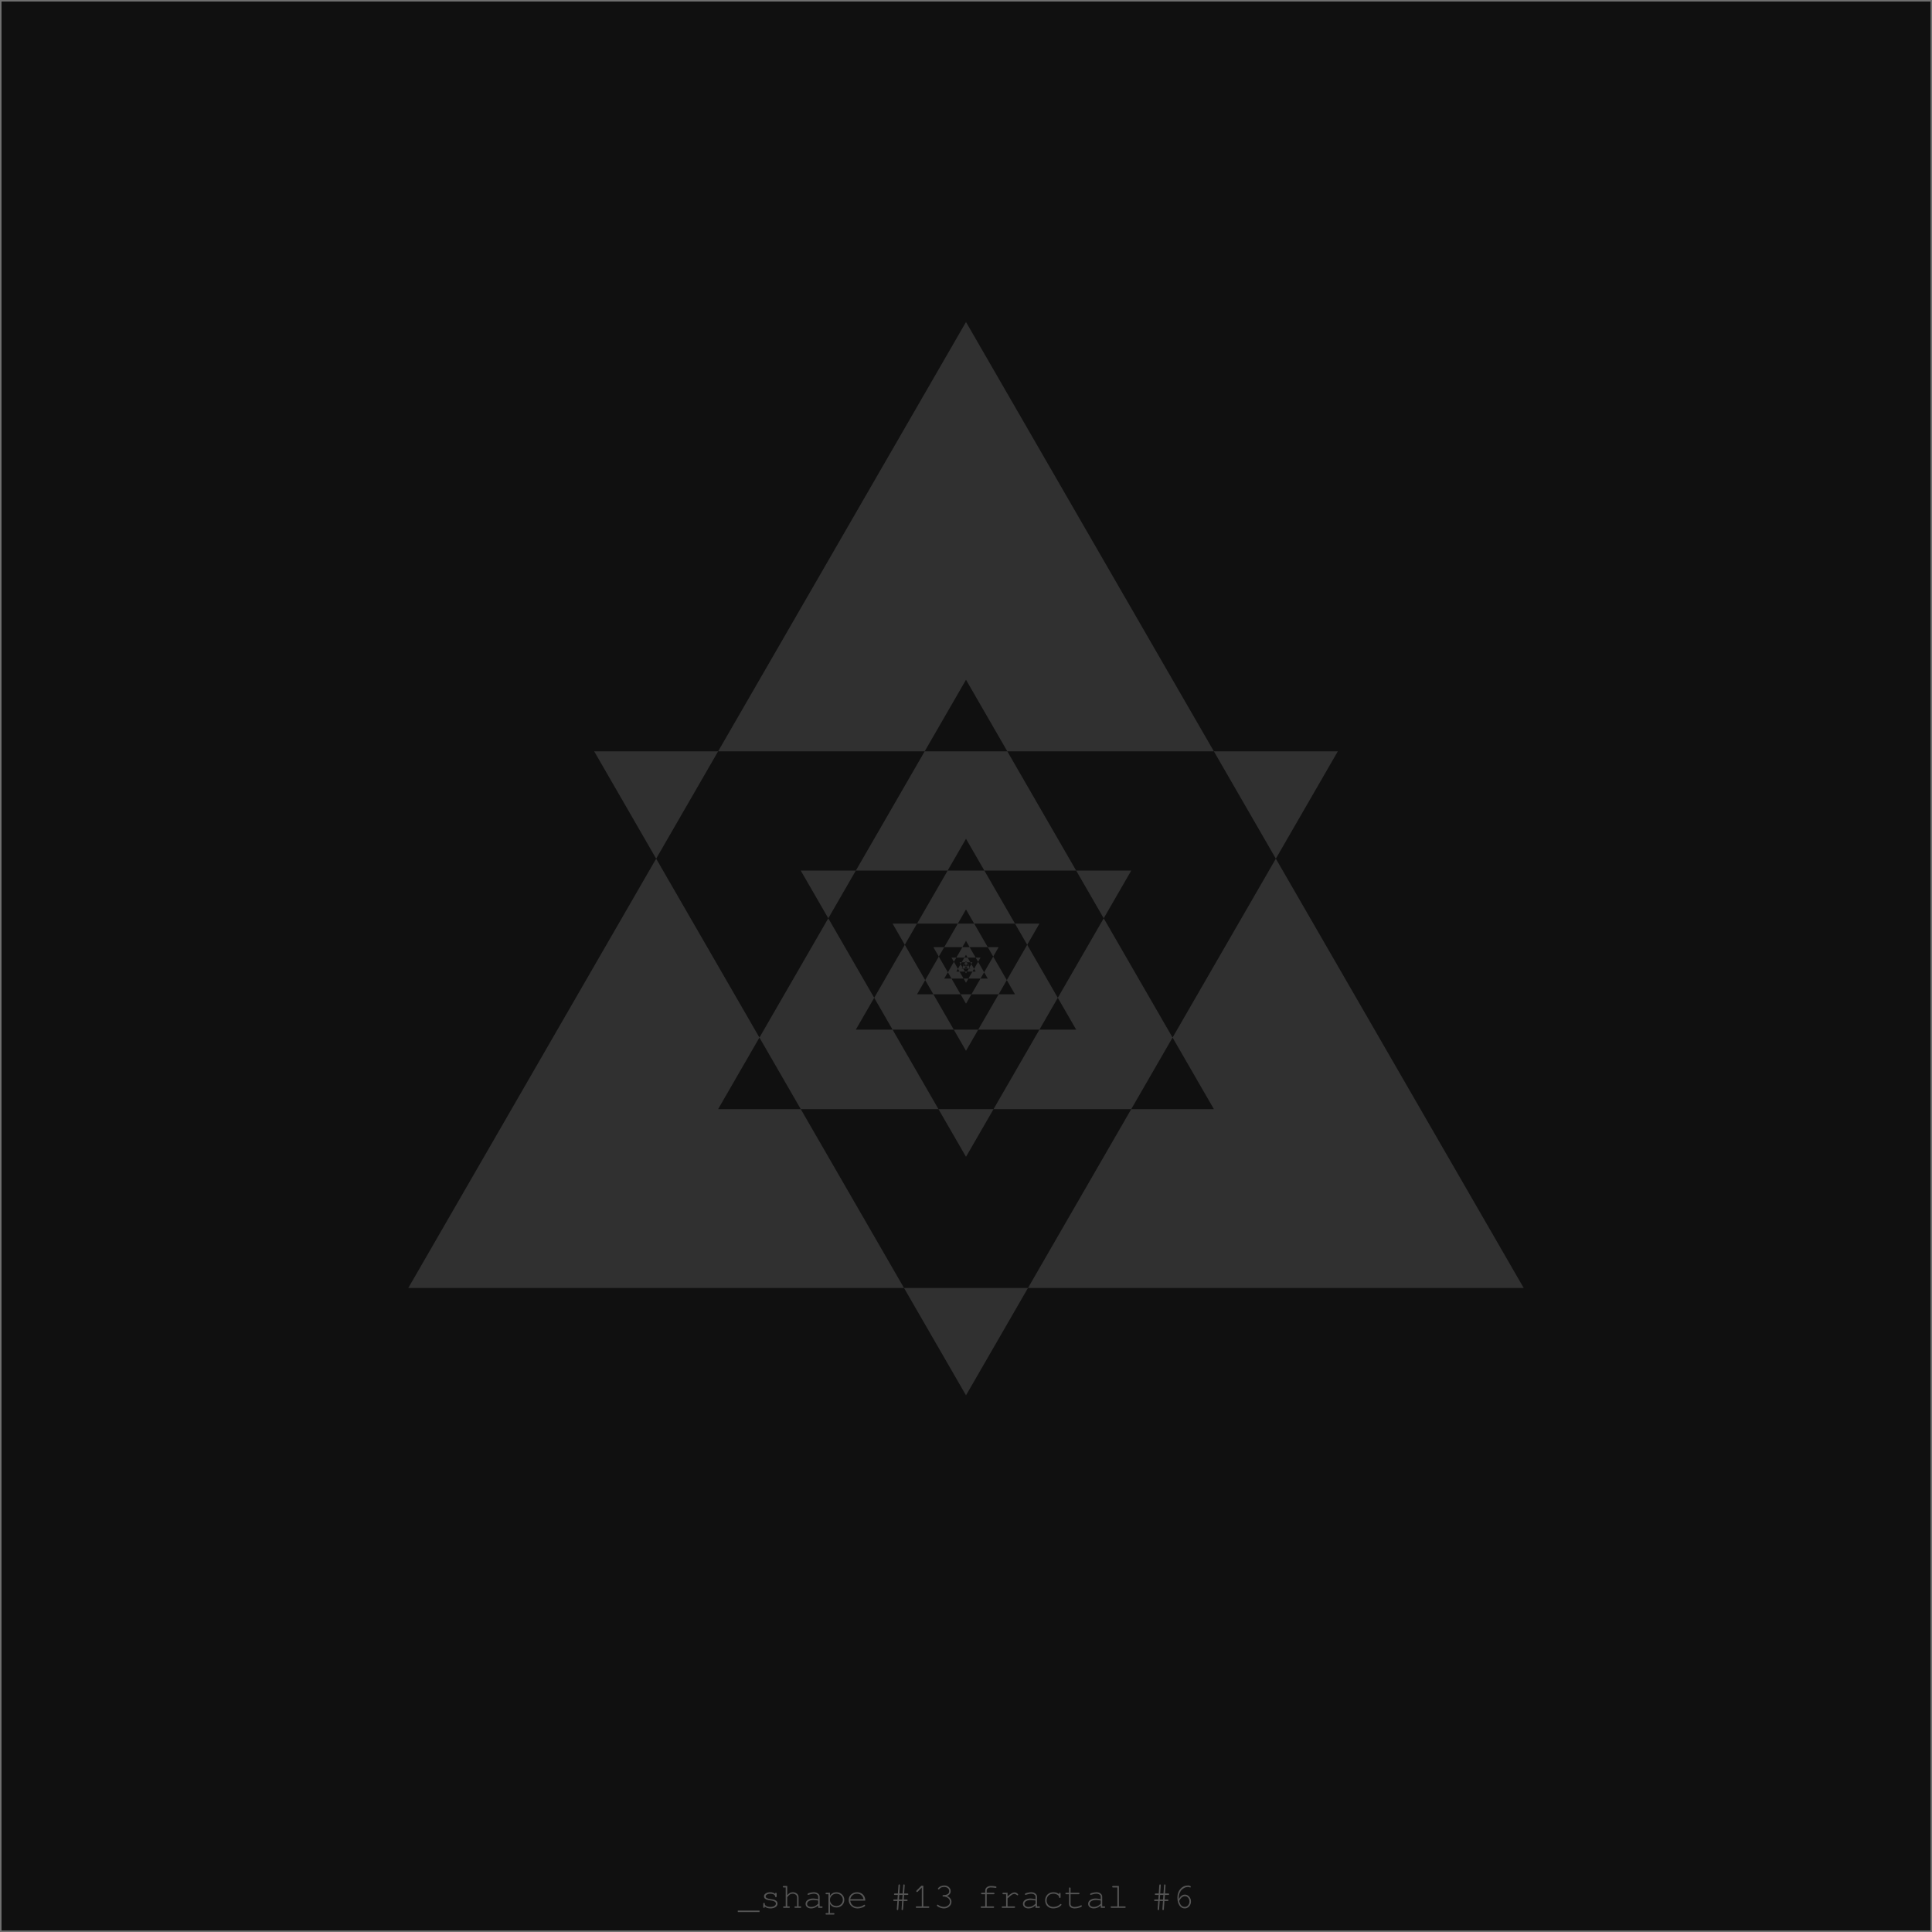
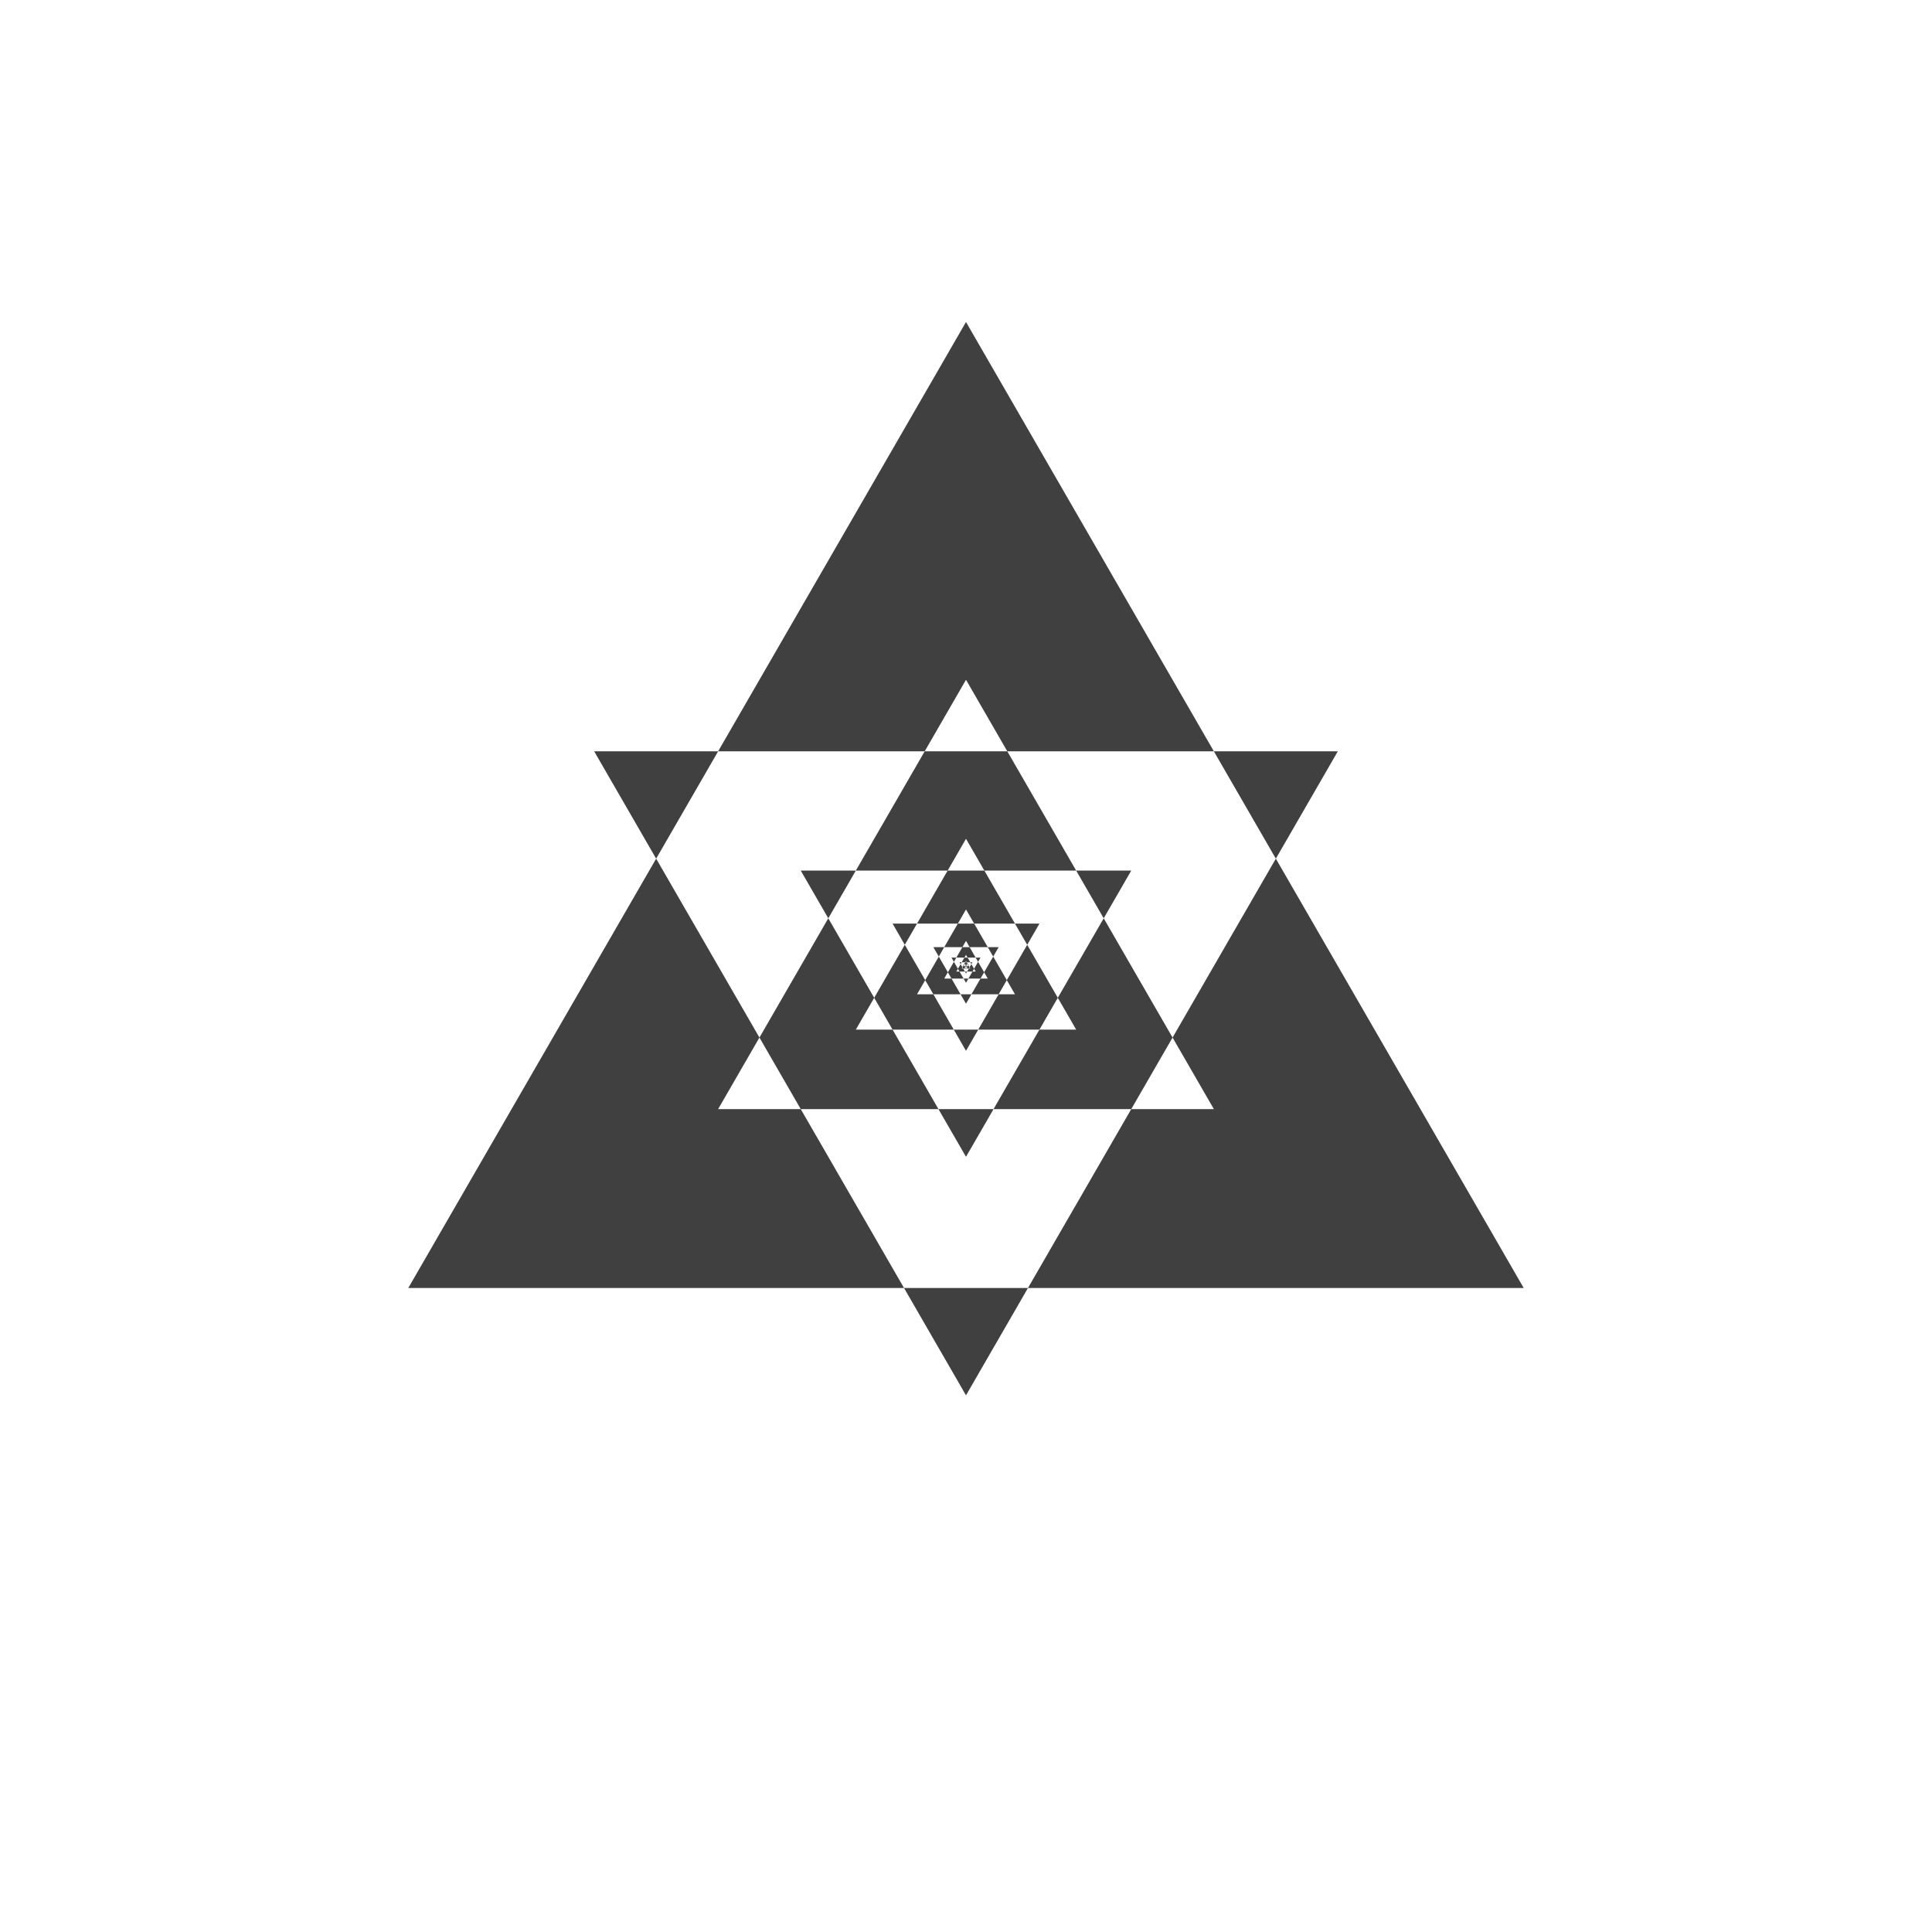
- <svg xmlns="http://www.w3.org/2000/svg" width="640" height="640" viewport-fill="#000">
+ <svg xmlns="http://www.w3.org/2000/svg" width="640" height="640" viewport-fill="#000" label="_shape #13 fractal #6">
  <defs>
    <style type="text/css">text{ font-family: Freemono, Sans, Arial; fill: #555} 
- </style>
+ 
+ .f-0 { fill: #000 }
+ .f-1 { fill: #101010 }
+ .f-2 { fill: #202020 }
+ .f-3 { fill: #303030 }
+ .f-4 { fill: #404040 }
+ .f-5 { fill: #505050 }
+ .f-6 { fill: #606060 }
+ .f-7 { fill: #707070 }
+ .f-8 { fill: #808080 }
+ .f-9 { fill: #909090 }
+ .f-10 { fill: #a0a0a0 }
+ .f-11 { fill: #b0b0b0 }
+ .f-12 { fill: #c0c0c0 }
+ .f-13 { fill: #d0d0d0 }
+ .f-14 { fill: #e0e0e0 }
+ .f-15 { fill: #f0f0f0 }
+ .bgc { fill: #101010, bacgkround-color: #101010 }
+ .fore { fill: #404040 }</style>
  </defs>
-   <rect x="0" y="0" width="640" height="640" fill="#101010" stroke="#707070" />
  <g fill-rule="evenodd" transform="translate(320,320)">
-     <path d="M184.752,106.667L2.6125798381810203e-14,-213.333L-184.752,106.667ZZ M0,142.222L123.168,-71.111L-123.168,-71.111ZZ M82.112,47.407L1.1611465947471202e-14,-94.815L-82.112,47.407ZZ M0,63.21L54.741,-31.605L-54.741,-31.605ZZ M36.494,21.07L5.160651532209422e-15,-42.14L-36.494,21.07ZZ M0,28.093L24.329,-14.047L-24.329,-14.047ZZ M16.22,9.364L2.2936229032041876e-15,-18.729L-16.22,9.364ZZ M0,12.486L10.813,-6.243L-10.813,-6.243ZZ M7.209,4.162L1.0193879569796387e-15,-8.324L-7.209,4.162ZZ M0,5.549L4.806,-2.775L-4.806,-2.775ZZ M3.204,1.85L4.530613142131728e-16,-3.7L-3.204,1.85ZZ M0,2.466L2.136,-1.233L-2.136,-1.233ZZ M1.424,0.822L2.0136058409474348e-16,-1.644L-1.424,0.822ZZ M0,1.096L0.949,-0.548L-0.949,-0.548ZZ M0.633,0.365L8.94935929309971e-17,-0.731L-0.633,0.365ZZ M0,0.487L0.422,-0.244L-0.422,-0.244ZZ M0.281,0.162L3.9774930191554265e-17,-0.325L-0.281,0.162ZZ M0,0.217L0.188,-0.108L-0.188,-0.108ZZ M0.125,0.072L1.7677746751801898e-17,-0.144L-0.125,0.072ZZ M0,0.096L0.083,-0.048L-0.083,-0.048ZZ M0.056,0.032L7.856776334134178e-18,-0.064L-0.056,0.032ZZ M0,0.043L0.037,-0.021L-0.037,-0.021ZZ M0.025,0.014L3.4919005929485234e-18,-0.029L-0.025,0.014ZZ M0,0.019L0.016,-0.01L-0.016,-0.01ZZ M0.011,0.006L1.5519558190882325e-18,-0.013L-0.011,0.006ZZ M0,0.008L0.007,-0.004L-0.007,-0.004ZZ M0.005,0.003L6.897581418169923e-19,-0.006L-0.005,0.003ZZ M0,0.004L0.003,-0.002L-0.003,-0.002ZZ M0.002,0.001L3.0655917414088546e-19,-0.003L-0.002,0.001ZZ M0,0.002L0.001,-0.001L-0.001,-0.001ZZ M0.001,0.001L1.3624852184039352e-19,-0.001L-0.001,0.001ZZ M0,0.001L0.001,-0L-0.001,-0ZZ M0,0L6.055489859573046e-20,-0L-0,0ZZ M0,0L0,-0L-0,-0ZZ M0,0L2.6913288264769092e-20,-0L-0,0ZZ M0,0L0,-0L-0,-0ZZ M0,0L1.1961461451008486e-20,-0L-0,0ZZ M0,0L0,-0L-0,-0ZZ M0,0L5.316205089337105e-21,-0L-0,0ZZ M0,0L0,-0L-0,-0ZZ M0,0L2.362757817483158e-21,-0L-0,0ZZ M0,0L0,-0L-0,-0ZZ M0,0L1.0501145855480702e-21,-0L-0,0ZZ M0,0L0,-0L-0,-0ZZ M0,0L4.667175935769201e-22,-0L-0,0ZZ M0,0L0,-0L-0,-0ZZ M0,8.46897414561338e-7L2.0743004158974226e-22,-0L-0,8.468974145613366e-7ZZ M0,0L9.779129005459729e-7,-5.645982763742249e-7L-9.779129005459726e-7,-5.645982763742257e-7ZZ M6.519419336973152e-7,3.763988509161502e-7L9.2191129595441e-23,-7.527977018323002e-7L-6.519419336973156e-7,3.7639885091614964e-7ZZ M0,5.018651345548668e-7L4.346279557982102e-7,-2.509325672774333e-7L-4.3462795579821004e-7,-2.509325672774336e-7ZZ M2.897519705321401e-7,1.6728837818495563e-7L4.097383537575156e-23,-3.345767563699112e-7L-2.8975197053214025e-7,1.672883781849554e-7ZZ                                                   " fill="#303030" />
+     <path d="M184.752,106.667L2.6125798381810203e-14,-213.333L-184.752,106.667ZZ M0,142.222L123.168,-71.111L-123.168,-71.111ZZ M82.112,47.407L1.1611465947471202e-14,-94.815L-82.112,47.407ZZ M0,63.21L54.741,-31.605L-54.741,-31.605ZZ M36.494,21.07L5.160651532209422e-15,-42.14L-36.494,21.07ZZ M0,28.093L24.329,-14.047L-24.329,-14.047ZZ M16.22,9.364L2.2936229032041876e-15,-18.729L-16.22,9.364ZZ M0,12.486L10.813,-6.243L-10.813,-6.243ZZ M7.209,4.162L1.0193879569796387e-15,-8.324L-7.209,4.162ZZ M0,5.549L4.806,-2.775L-4.806,-2.775ZZ M3.204,1.85L4.530613142131728e-16,-3.7L-3.204,1.85ZZ M0,2.466L2.136,-1.233L-2.136,-1.233ZZ M1.424,0.822L2.0136058409474348e-16,-1.644L-1.424,0.822ZZ M0,1.096L0.949,-0.548L-0.949,-0.548ZZ M0.633,0.365L8.94935929309971e-17,-0.731L-0.633,0.365ZZ M0,0.487L0.422,-0.244L-0.422,-0.244ZZ M0.281,0.162L3.9774930191554265e-17,-0.325L-0.281,0.162ZZ M0,0.217L0.188,-0.108L-0.188,-0.108ZZ M0.125,0.072L1.7677746751801898e-17,-0.144L-0.125,0.072ZZ M0,0.096L0.083,-0.048L-0.083,-0.048ZZ M0.056,0.032L7.856776334134178e-18,-0.064L-0.056,0.032ZZ M0,0.043L0.037,-0.021L-0.037,-0.021ZZ M0.025,0.014L3.4919005929485234e-18,-0.029L-0.025,0.014ZZ M0,0.019L0.016,-0.01L-0.016,-0.01ZZ M0.011,0.006L1.5519558190882325e-18,-0.013L-0.011,0.006ZZ M0,0.008L0.007,-0.004L-0.007,-0.004ZZ M0.005,0.003L6.897581418169923e-19,-0.006L-0.005,0.003ZZ M0,0.004L0.003,-0.002L-0.003,-0.002ZZ M0.002,0.001L3.0655917414088546e-19,-0.003L-0.002,0.001ZZ M0,0.002L0.001,-0.001L-0.001,-0.001ZZ M0.001,0.001L1.3624852184039352e-19,-0.001L-0.001,0.001ZZ M0,0.001L0.001,-0L-0.001,-0ZZ M0,0L6.055489859573046e-20,-0L-0,0ZZ M0,0L0,-0L-0,-0ZZ M0,0L2.6913288264769092e-20,-0L-0,0ZZ M0,0L0,-0L-0,-0ZZ M0,0L1.1961461451008486e-20,-0L-0,0ZZ M0,0L0,-0L-0,-0ZZ M0,0L5.316205089337105e-21,-0L-0,0ZZ M0,0L0,-0L-0,-0ZZ M0,0L2.362757817483158e-21,-0L-0,0ZZ M0,0L0,-0L-0,-0ZZ M0,0L1.0501145855480702e-21,-0L-0,0ZZ M0,0L0,-0L-0,-0ZZ M0,0L4.667175935769201e-22,-0L-0,0ZZ M0,0L0,-0L-0,-0ZZ M0,8.46897414561338e-7L2.0743004158974226e-22,-0L-0,8.468974145613366e-7ZZ M0,0L9.779129005459729e-7,-5.645982763742249e-7L-9.779129005459726e-7,-5.645982763742257e-7ZZ M6.519419336973152e-7,3.763988509161502e-7L9.2191129595441e-23,-7.527977018323002e-7L-6.519419336973156e-7,3.7639885091614964e-7ZZ M0,5.018651345548668e-7L4.346279557982102e-7,-2.509325672774333e-7L-4.3462795579821004e-7,-2.509325672774336e-7ZZ M2.897519705321401e-7,1.6728837818495563e-7L4.097383537575156e-23,-3.345767563699112e-7L-2.8975197053214025e-7,1.672883781849554e-7ZZ                                                   " class="fore" />
  </g>
-   <text x="320" y="632" text-anchor="middle" fill="#606060">_shape #13 fractal #6</text>
</svg>
